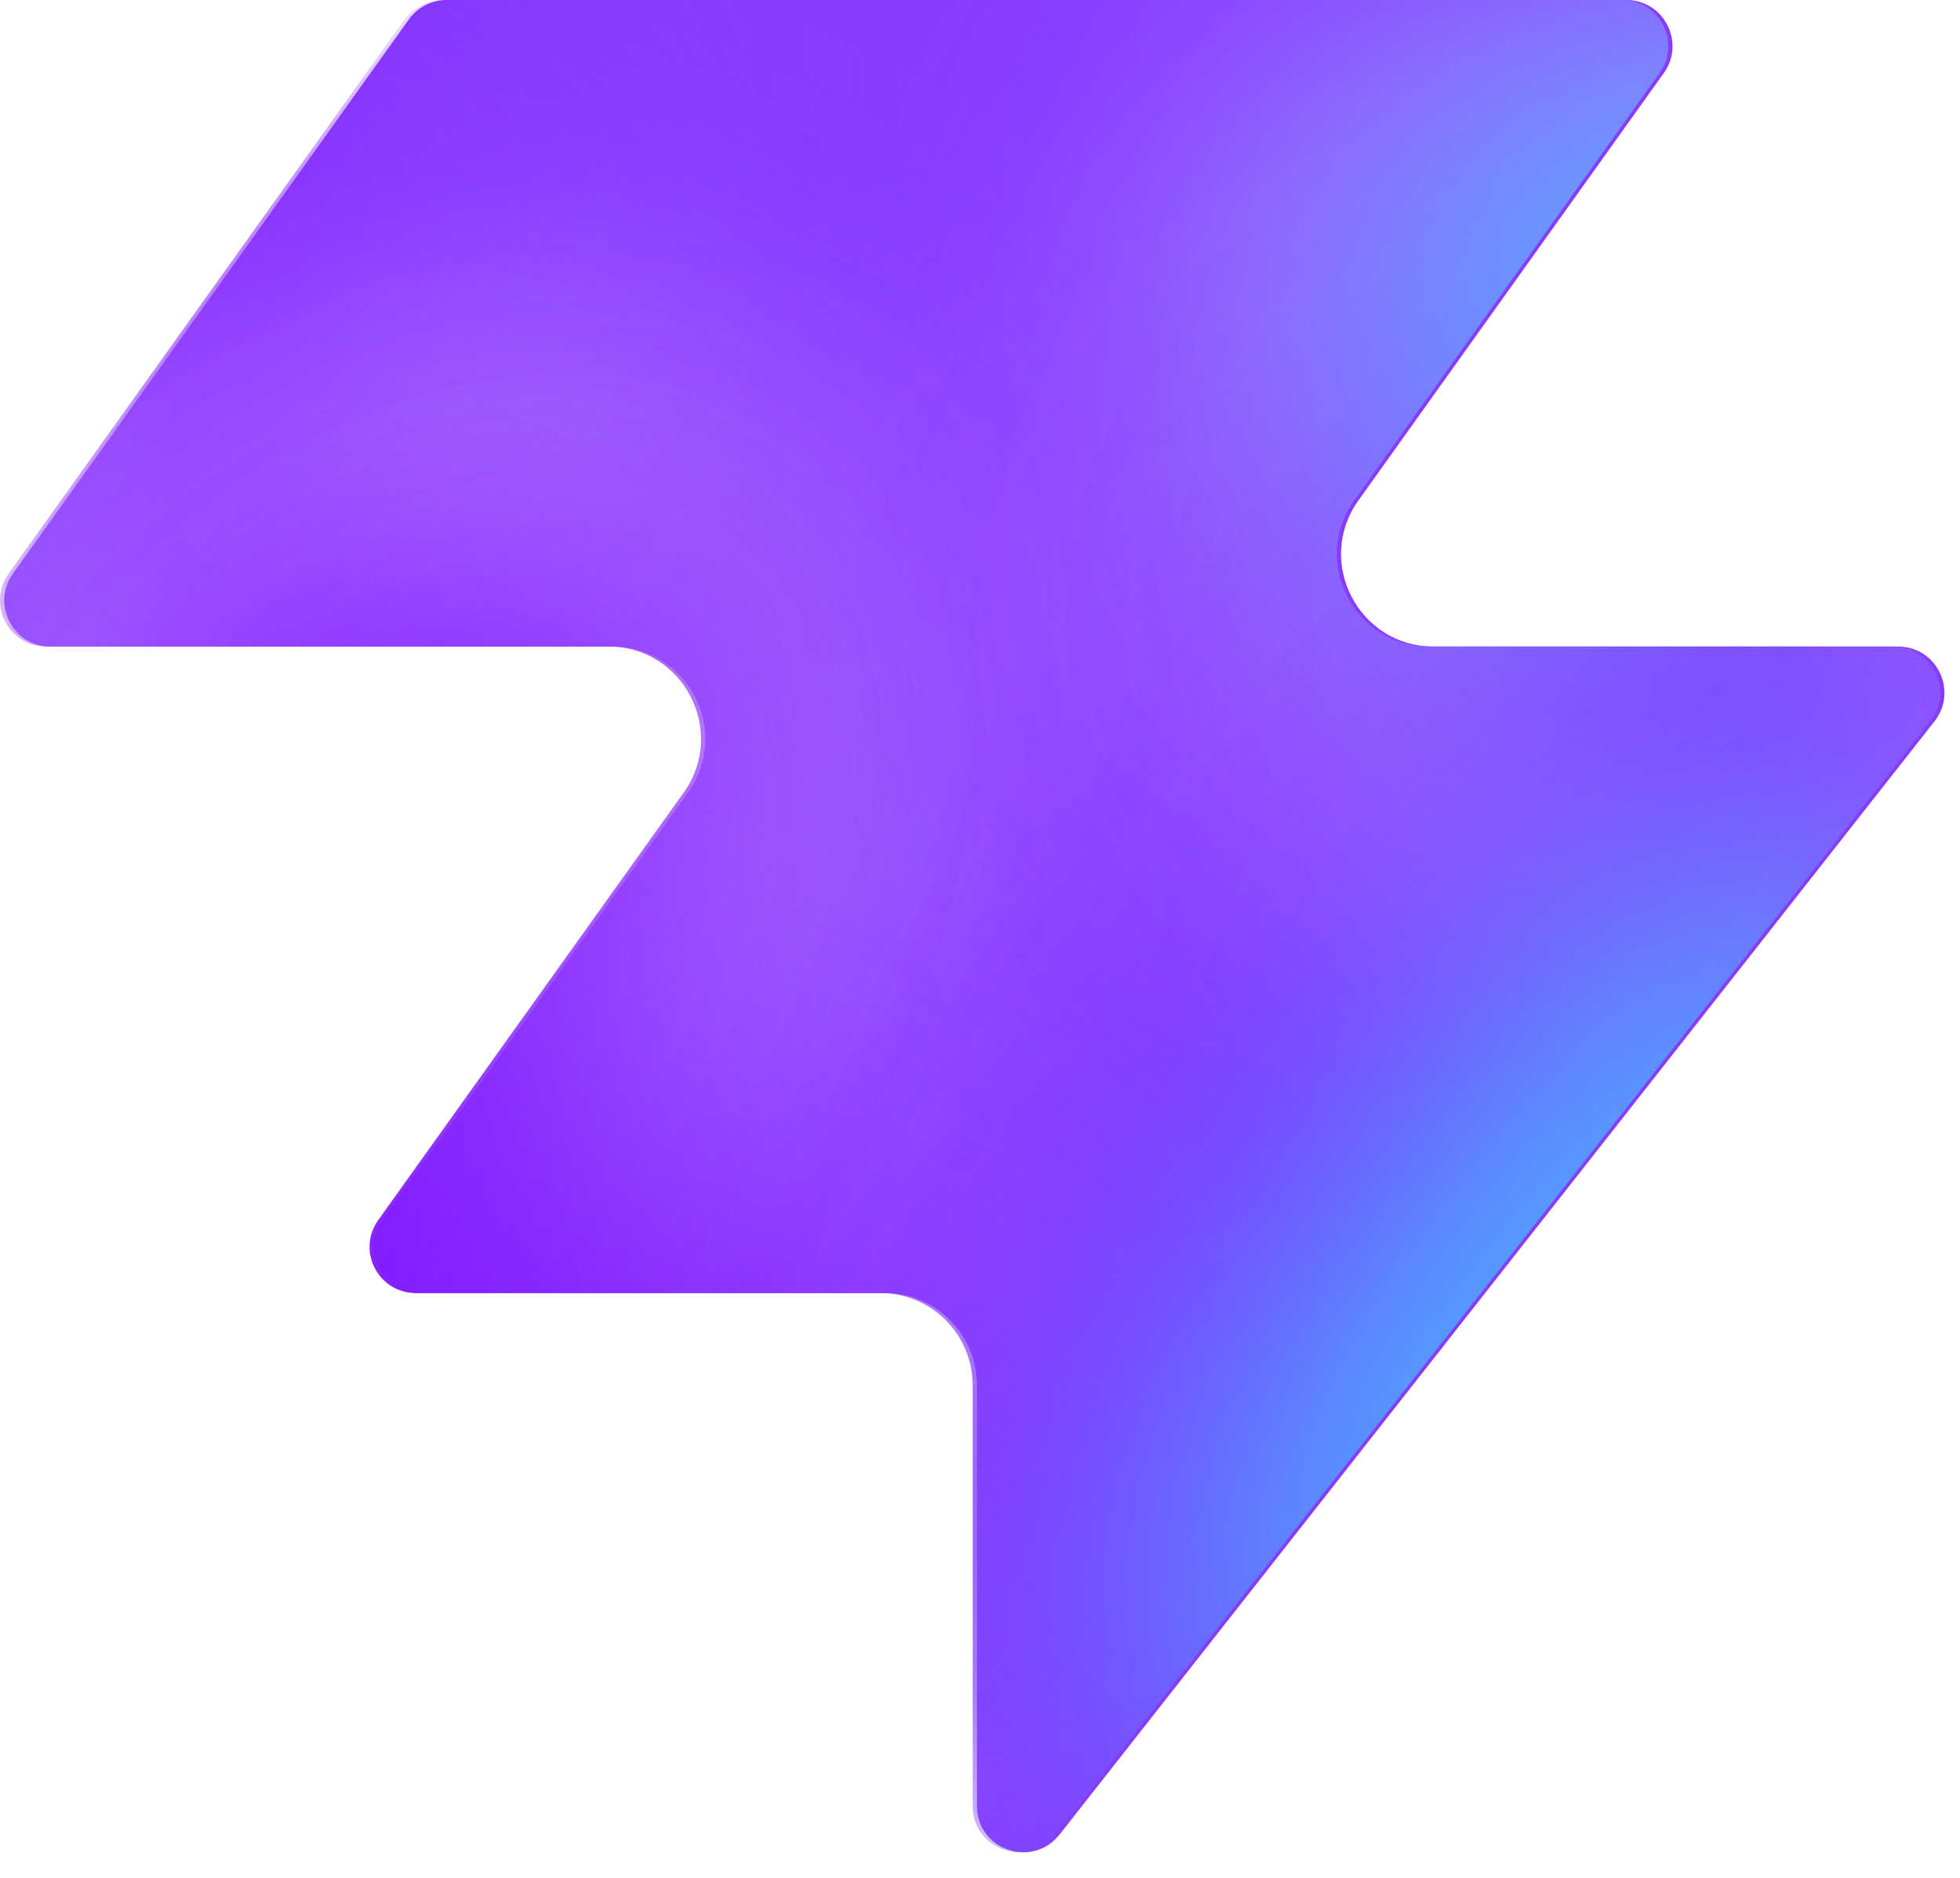
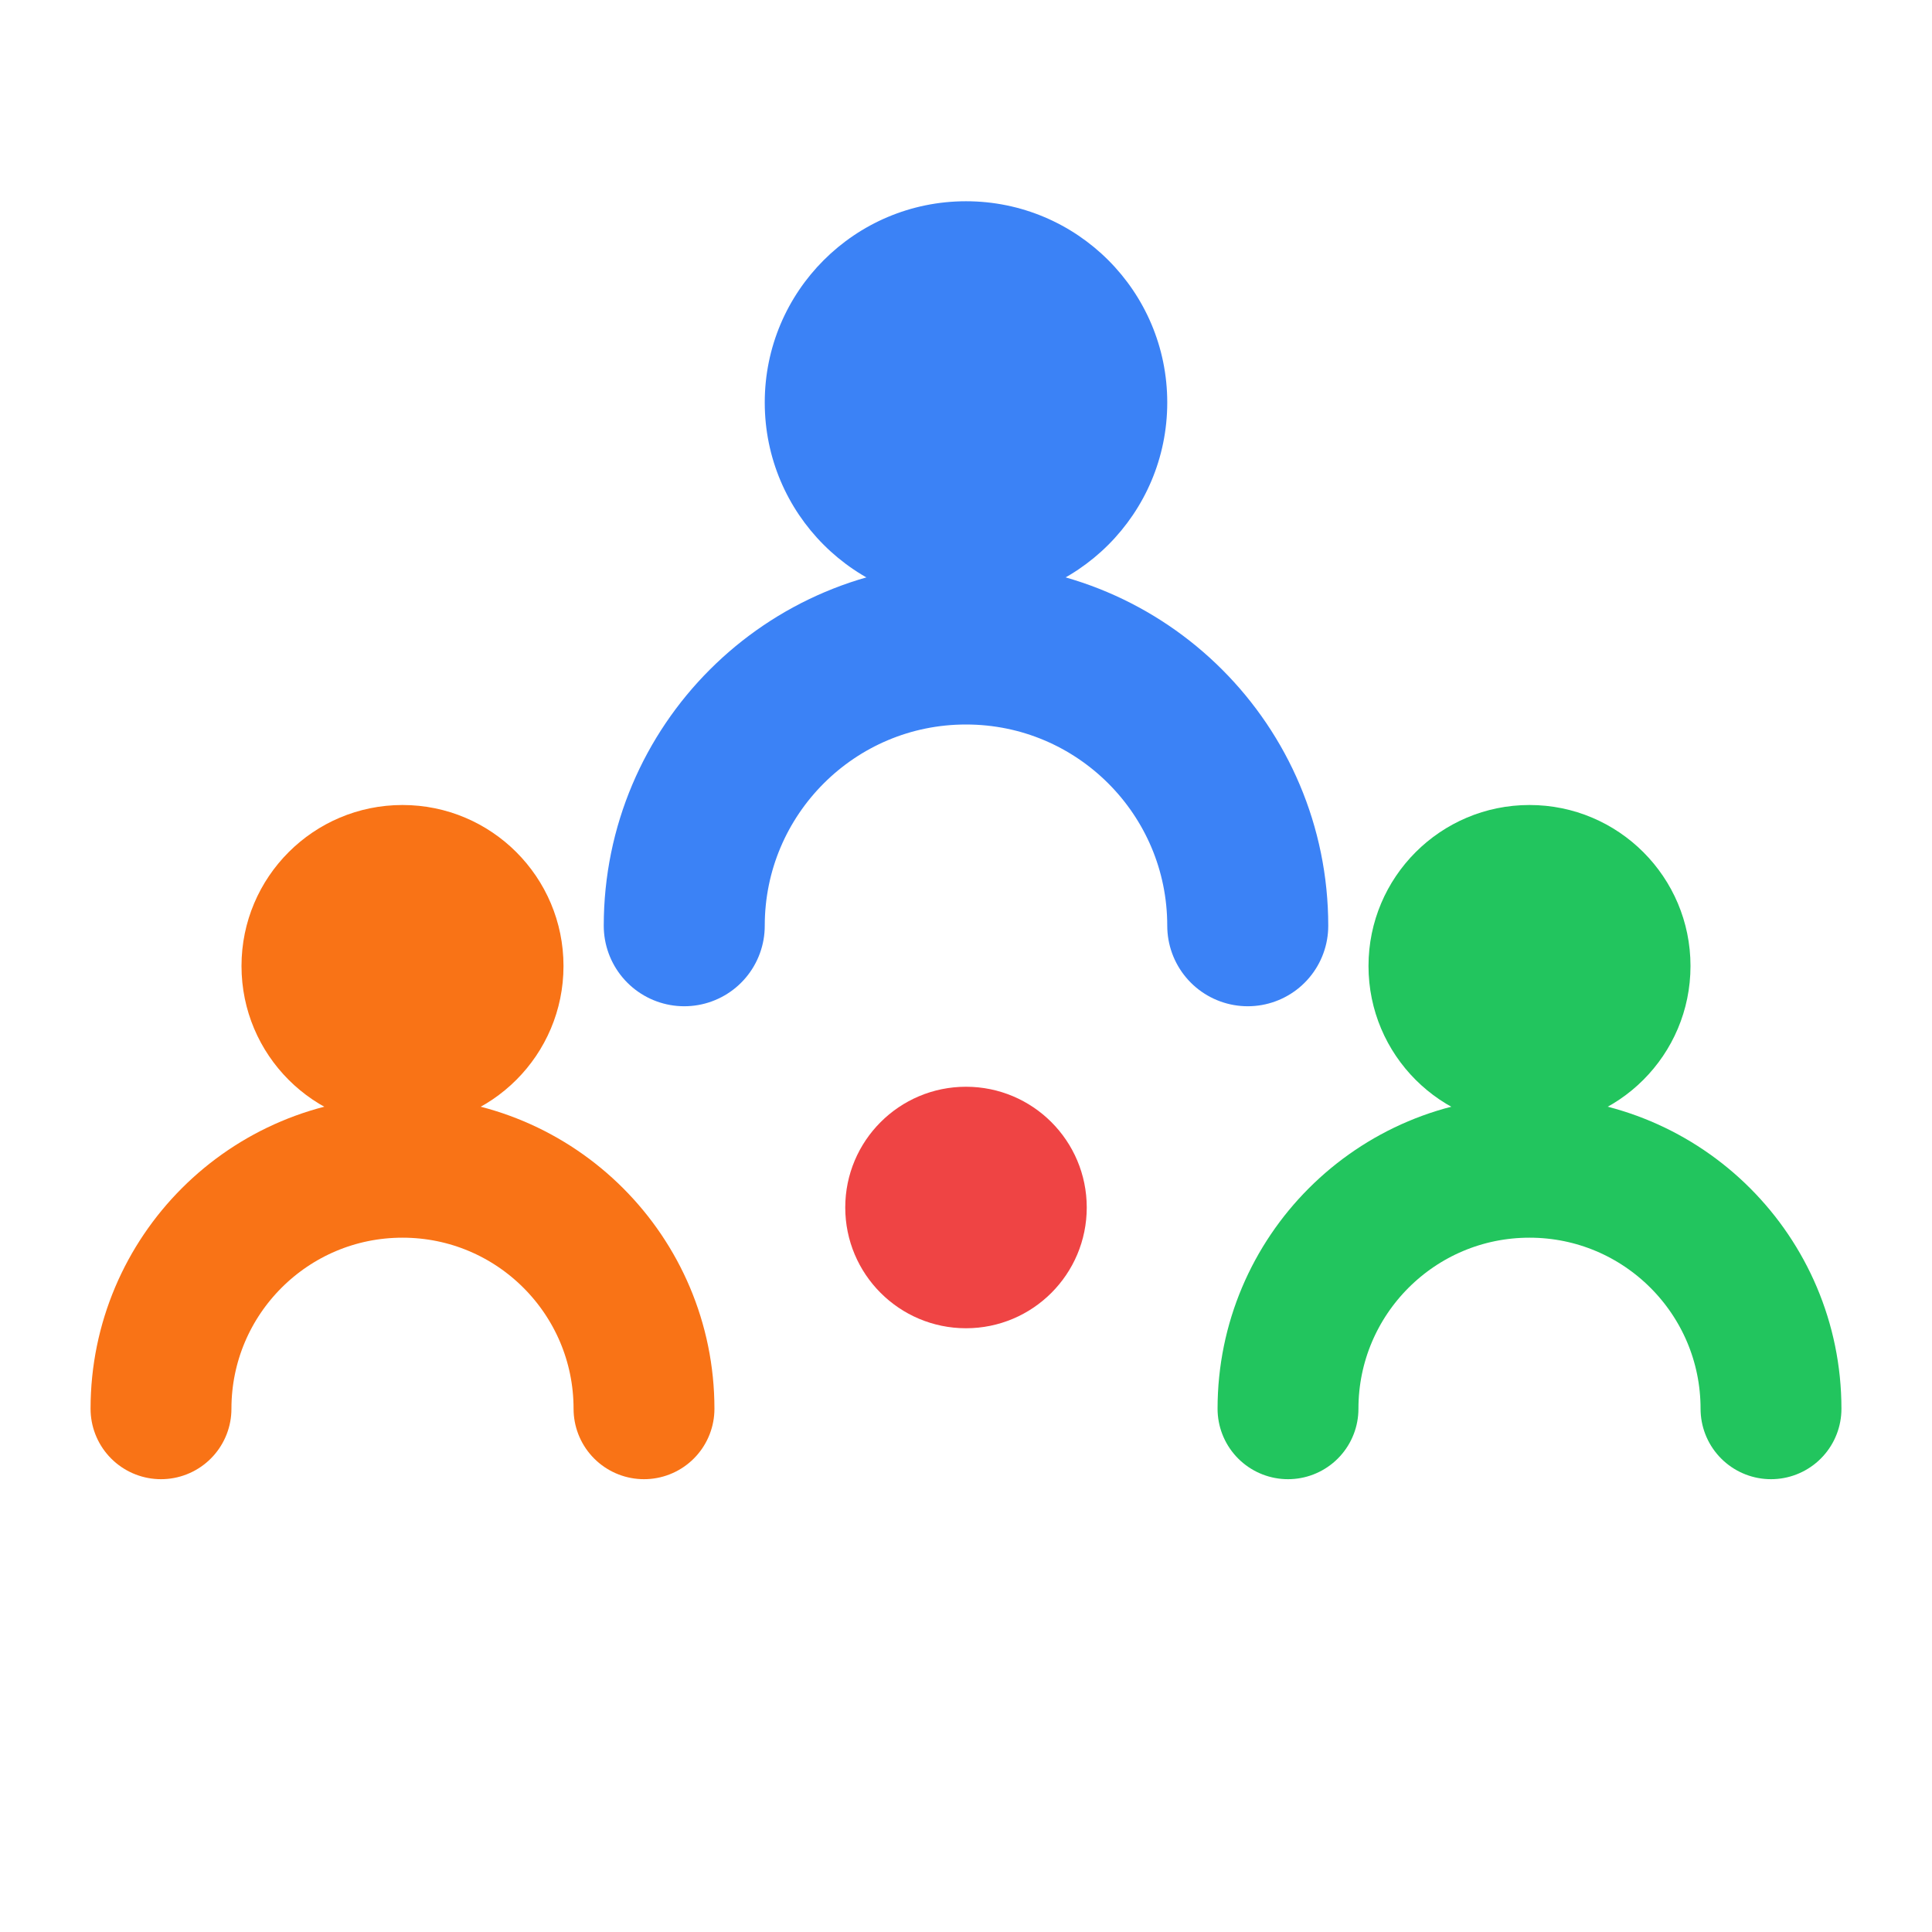
- <svg xmlns="http://www.w3.org/2000/svg" width="48" height="46" fill="none" viewBox="0 0 48 46">
-   <path fill="#863bff" d="M25.946 44.938c-.664.845-2.021.375-2.021-.698V33.937a2.26 2.26 0 0 0-2.262-2.262H10.287c-.92 0-1.456-1.04-.92-1.788l7.48-10.471c1.07-1.497 0-3.578-1.842-3.578H1.237c-.92 0-1.456-1.04-.92-1.788L10.013.474c.214-.297.556-.474.92-.474h28.894c.92 0 1.456 1.04.92 1.788l-7.48 10.471c-1.07 1.498 0 3.579 1.842 3.579h11.377c.943 0 1.473 1.088.89 1.83L25.947 44.94z" style="fill:#863bff;fill:color(display-p3 .525 .23 1);fill-opacity:1" />
-   <mask id="a" width="48" height="46" x="0" y="0" maskUnits="userSpaceOnUse" style="mask-type:alpha">
-     <path fill="#000" d="M25.842 44.938c-.664.844-2.021.375-2.021-.698V33.937a2.26 2.26 0 0 0-2.262-2.262H10.183c-.92 0-1.456-1.04-.92-1.788l7.48-10.471c1.07-1.498 0-3.579-1.842-3.579H1.133c-.92 0-1.456-1.04-.92-1.787L9.91.473c.214-.297.556-.474.92-.474h28.894c.92 0 1.456 1.04.92 1.788l-7.48 10.471c-1.07 1.498 0 3.578 1.842 3.578h11.377c.943 0 1.473 1.088.89 1.832L25.843 44.94z" style="fill:#000;fill-opacity:1" />
-   </mask>
-   <g mask="url(#a)">
-     <g filter="url(#b)">
-       <ellipse cx="5.508" cy="14.704" fill="#ede6ff" rx="5.508" ry="14.704" style="fill:#ede6ff;fill:color(display-p3 .927 .903 1);fill-opacity:1" transform="matrix(.00324 1 1 -.00324 -4.47 31.516)" />
-     </g>
-     <g filter="url(#c)">
-       <ellipse cx="10.399" cy="29.851" fill="#ede6ff" rx="10.399" ry="29.851" style="fill:#ede6ff;fill:color(display-p3 .927 .903 1);fill-opacity:1" transform="matrix(.00324 1 1 -.00324 -39.328 7.883)" />
-     </g>
-     <g filter="url(#d)">
-       <ellipse cx="5.508" cy="30.487" fill="#7e14ff" rx="5.508" ry="30.487" style="fill:#7e14ff;fill:color(display-p3 .492 .077 1);fill-opacity:1" transform="rotate(89.814 -25.913 -14.639)scale(1 -1)" />
-     </g>
-     <g filter="url(#e)">
-       <ellipse cx="5.508" cy="30.599" fill="#7e14ff" rx="5.508" ry="30.599" style="fill:#7e14ff;fill:color(display-p3 .492 .077 1);fill-opacity:1" transform="rotate(89.814 -32.644 -3.334)scale(1 -1)" />
-     </g>
-     <g filter="url(#f)">
-       <ellipse cx="5.508" cy="30.599" fill="#7e14ff" rx="5.508" ry="30.599" style="fill:#7e14ff;fill:color(display-p3 .492 .077 1);fill-opacity:1" transform="matrix(.00324 1 1 -.00324 -34.34 30.47)" />
-     </g>
-     <g filter="url(#g)">
-       <ellipse cx="14.072" cy="22.078" fill="#ede6ff" rx="14.072" ry="22.078" style="fill:#ede6ff;fill:color(display-p3 .927 .903 1);fill-opacity:1" transform="rotate(93.35 24.506 48.493)scale(-1 1)" />
-     </g>
-     <g filter="url(#h)">
-       <ellipse cx="3.47" cy="21.501" fill="#7e14ff" rx="3.47" ry="21.501" style="fill:#7e14ff;fill:color(display-p3 .492 .077 1);fill-opacity:1" transform="rotate(89.009 28.708 47.59)scale(-1 1)" />
-     </g>
-     <g filter="url(#i)">
-       <ellipse cx="3.47" cy="21.501" fill="#7e14ff" rx="3.47" ry="21.501" style="fill:#7e14ff;fill:color(display-p3 .492 .077 1);fill-opacity:1" transform="rotate(89.009 28.708 47.59)scale(-1 1)" />
-     </g>
-     <g filter="url(#j)">
-       <ellipse cx=".387" cy="8.972" fill="#7e14ff" rx="4.407" ry="29.108" style="fill:#7e14ff;fill:color(display-p3 .492 .077 1);fill-opacity:1" transform="rotate(39.51 .387 8.972)" />
-     </g>
-     <g filter="url(#k)">
-       <ellipse cx="47.523" cy="-6.092" fill="#7e14ff" rx="4.407" ry="29.108" style="fill:#7e14ff;fill:color(display-p3 .492 .077 1);fill-opacity:1" transform="rotate(37.892 47.523 -6.092)" />
-     </g>
-     <g filter="url(#l)">
-       <ellipse cx="41.412" cy="6.333" fill="#47bfff" rx="5.971" ry="9.665" style="fill:#47bfff;fill:color(display-p3 .28 .748 1);fill-opacity:1" transform="rotate(37.892 41.412 6.333)" />
-     </g>
-     <g filter="url(#m)">
-       <ellipse cx="-1.879" cy="38.332" fill="#7e14ff" rx="4.407" ry="29.108" style="fill:#7e14ff;fill:color(display-p3 .492 .077 1);fill-opacity:1" transform="rotate(37.892 -1.88 38.332)" />
-     </g>
-     <g filter="url(#n)">
-       <ellipse cx="-1.879" cy="38.332" fill="#7e14ff" rx="4.407" ry="29.108" style="fill:#7e14ff;fill:color(display-p3 .492 .077 1);fill-opacity:1" transform="rotate(37.892 -1.88 38.332)" />
-     </g>
-     <g filter="url(#o)">
-       <ellipse cx="35.651" cy="29.907" fill="#7e14ff" rx="4.407" ry="29.108" style="fill:#7e14ff;fill:color(display-p3 .492 .077 1);fill-opacity:1" transform="rotate(37.892 35.651 29.907)" />
-     </g>
-     <g filter="url(#p)">
-       <ellipse cx="38.418" cy="32.4" fill="#47bfff" rx="5.971" ry="15.297" style="fill:#47bfff;fill:color(display-p3 .28 .748 1);fill-opacity:1" transform="rotate(37.892 38.418 32.4)" />
-     </g>
-   </g>
-   <defs>
-     <filter id="b" width="60.045" height="41.654" x="-19.77" y="16.149" color-interpolation-filters="sRGB" filterUnits="userSpaceOnUse">
-       <feFlood flood-opacity="0" result="BackgroundImageFix" />
-       <feBlend in="SourceGraphic" in2="BackgroundImageFix" result="shape" />
-       <feGaussianBlur result="effect1_foregroundBlur_2002_17158" stdDeviation="7.659" />
-     </filter>
-     <filter id="c" width="90.34" height="51.437" x="-54.613" y="-7.533" color-interpolation-filters="sRGB" filterUnits="userSpaceOnUse">
-       <feFlood flood-opacity="0" result="BackgroundImageFix" />
-       <feBlend in="SourceGraphic" in2="BackgroundImageFix" result="shape" />
-       <feGaussianBlur result="effect1_foregroundBlur_2002_17158" stdDeviation="7.659" />
-     </filter>
-     <filter id="d" width="79.355" height="29.4" x="-49.64" y="2.03" color-interpolation-filters="sRGB" filterUnits="userSpaceOnUse">
-       <feFlood flood-opacity="0" result="BackgroundImageFix" />
-       <feBlend in="SourceGraphic" in2="BackgroundImageFix" result="shape" />
-       <feGaussianBlur result="effect1_foregroundBlur_2002_17158" stdDeviation="4.596" />
-     </filter>
-     <filter id="e" width="79.579" height="29.4" x="-45.045" y="20.029" color-interpolation-filters="sRGB" filterUnits="userSpaceOnUse">
-       <feFlood flood-opacity="0" result="BackgroundImageFix" />
-       <feBlend in="SourceGraphic" in2="BackgroundImageFix" result="shape" />
-       <feGaussianBlur result="effect1_foregroundBlur_2002_17158" stdDeviation="4.596" />
-     </filter>
-     <filter id="f" width="79.579" height="29.4" x="-43.513" y="21.178" color-interpolation-filters="sRGB" filterUnits="userSpaceOnUse">
-       <feFlood flood-opacity="0" result="BackgroundImageFix" />
-       <feBlend in="SourceGraphic" in2="BackgroundImageFix" result="shape" />
-       <feGaussianBlur result="effect1_foregroundBlur_2002_17158" stdDeviation="4.596" />
-     </filter>
-     <filter id="g" width="74.749" height="58.852" x="15.756" y="-17.901" color-interpolation-filters="sRGB" filterUnits="userSpaceOnUse">
-       <feFlood flood-opacity="0" result="BackgroundImageFix" />
-       <feBlend in="SourceGraphic" in2="BackgroundImageFix" result="shape" />
-       <feGaussianBlur result="effect1_foregroundBlur_2002_17158" stdDeviation="7.659" />
-     </filter>
-     <filter id="h" width="61.377" height="25.362" x="23.548" y="2.284" color-interpolation-filters="sRGB" filterUnits="userSpaceOnUse">
-       <feFlood flood-opacity="0" result="BackgroundImageFix" />
-       <feBlend in="SourceGraphic" in2="BackgroundImageFix" result="shape" />
-       <feGaussianBlur result="effect1_foregroundBlur_2002_17158" stdDeviation="4.596" />
-     </filter>
-     <filter id="i" width="61.377" height="25.362" x="23.548" y="2.284" color-interpolation-filters="sRGB" filterUnits="userSpaceOnUse">
-       <feFlood flood-opacity="0" result="BackgroundImageFix" />
-       <feBlend in="SourceGraphic" in2="BackgroundImageFix" result="shape" />
-       <feGaussianBlur result="effect1_foregroundBlur_2002_17158" stdDeviation="4.596" />
-     </filter>
-     <filter id="j" width="56.045" height="63.649" x="-27.636" y="-22.853" color-interpolation-filters="sRGB" filterUnits="userSpaceOnUse">
-       <feFlood flood-opacity="0" result="BackgroundImageFix" />
-       <feBlend in="SourceGraphic" in2="BackgroundImageFix" result="shape" />
-       <feGaussianBlur result="effect1_foregroundBlur_2002_17158" stdDeviation="4.596" />
-     </filter>
-     <filter id="k" width="54.814" height="64.646" x="20.116" y="-38.415" color-interpolation-filters="sRGB" filterUnits="userSpaceOnUse">
-       <feFlood flood-opacity="0" result="BackgroundImageFix" />
-       <feBlend in="SourceGraphic" in2="BackgroundImageFix" result="shape" />
-       <feGaussianBlur result="effect1_foregroundBlur_2002_17158" stdDeviation="4.596" />
-     </filter>
-     <filter id="l" width="33.541" height="35.313" x="24.641" y="-11.323" color-interpolation-filters="sRGB" filterUnits="userSpaceOnUse">
-       <feFlood flood-opacity="0" result="BackgroundImageFix" />
-       <feBlend in="SourceGraphic" in2="BackgroundImageFix" result="shape" />
-       <feGaussianBlur result="effect1_foregroundBlur_2002_17158" stdDeviation="4.596" />
-     </filter>
-     <filter id="m" width="54.814" height="64.646" x="-29.286" y="6.009" color-interpolation-filters="sRGB" filterUnits="userSpaceOnUse">
-       <feFlood flood-opacity="0" result="BackgroundImageFix" />
-       <feBlend in="SourceGraphic" in2="BackgroundImageFix" result="shape" />
-       <feGaussianBlur result="effect1_foregroundBlur_2002_17158" stdDeviation="4.596" />
-     </filter>
-     <filter id="n" width="54.814" height="64.646" x="-29.286" y="6.009" color-interpolation-filters="sRGB" filterUnits="userSpaceOnUse">
-       <feFlood flood-opacity="0" result="BackgroundImageFix" />
-       <feBlend in="SourceGraphic" in2="BackgroundImageFix" result="shape" />
-       <feGaussianBlur result="effect1_foregroundBlur_2002_17158" stdDeviation="4.596" />
-     </filter>
-     <filter id="o" width="54.814" height="64.646" x="8.244" y="-2.416" color-interpolation-filters="sRGB" filterUnits="userSpaceOnUse">
-       <feFlood flood-opacity="0" result="BackgroundImageFix" />
-       <feBlend in="SourceGraphic" in2="BackgroundImageFix" result="shape" />
-       <feGaussianBlur result="effect1_foregroundBlur_2002_17158" stdDeviation="4.596" />
-     </filter>
-     <filter id="p" width="39.409" height="43.623" x="18.713" y="10.588" color-interpolation-filters="sRGB" filterUnits="userSpaceOnUse">
-       <feFlood flood-opacity="0" result="BackgroundImageFix" />
-       <feBlend in="SourceGraphic" in2="BackgroundImageFix" result="shape" />
-       <feGaussianBlur result="effect1_foregroundBlur_2002_17158" stdDeviation="4.596" />
-     </filter>
-   </defs>
+ <svg xmlns="http://www.w3.org/2000/svg" viewBox="0 0 48 48" fill="none">
+   <circle cx="24" cy="10" r="5" fill="#3B82F6" />
+   <path d="M17 23c0-3.866 3.134-7 7-7s7 3.134 7 7" stroke="#3B82F6" stroke-width="4" stroke-linecap="round" />
+   <circle cx="10" cy="24" r="4" fill="#F97316" />
+   <path d="M4 35c0-3.314 2.686-6 6-6s6 2.686 6 6" stroke="#F97316" stroke-width="3.5" stroke-linecap="round" />
+   <circle cx="38" cy="24" r="4" fill="#22C55E" />
+   <path d="M32 35c0-3.314 2.686-6 6-6s6 2.686 6 6" stroke="#22C55E" stroke-width="3.5" stroke-linecap="round" />
+   <circle cx="24" cy="30" r="3" fill="#EF4444" />
</svg>
